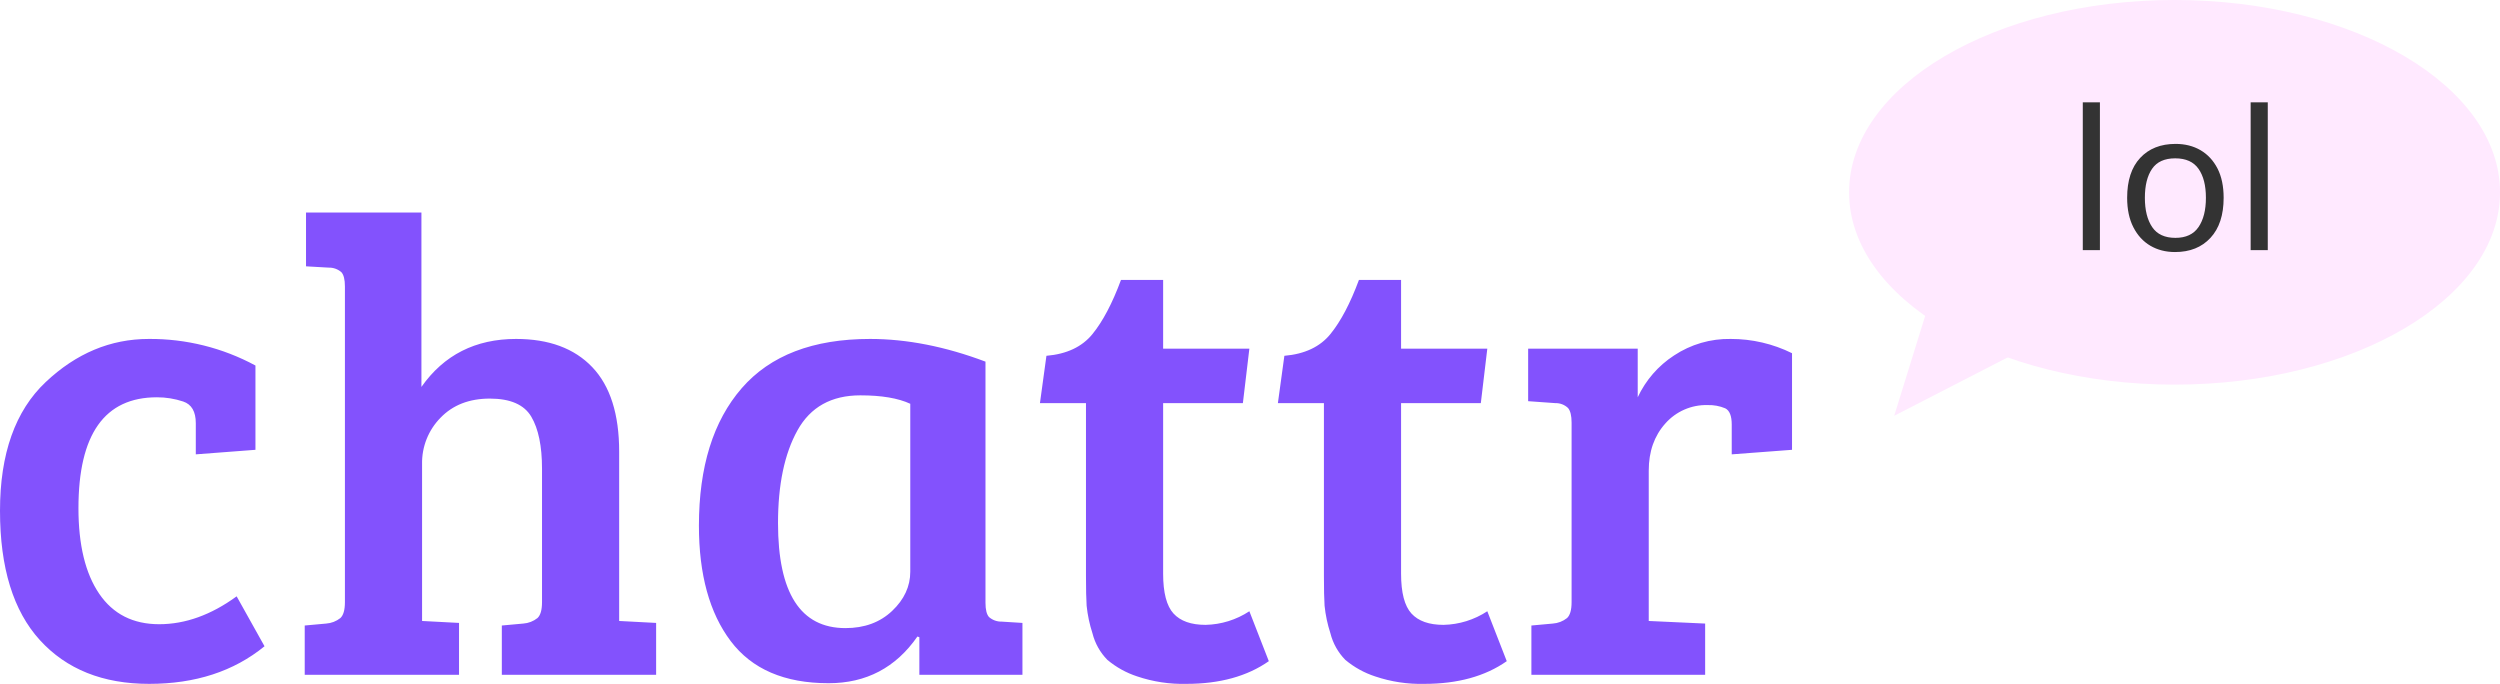
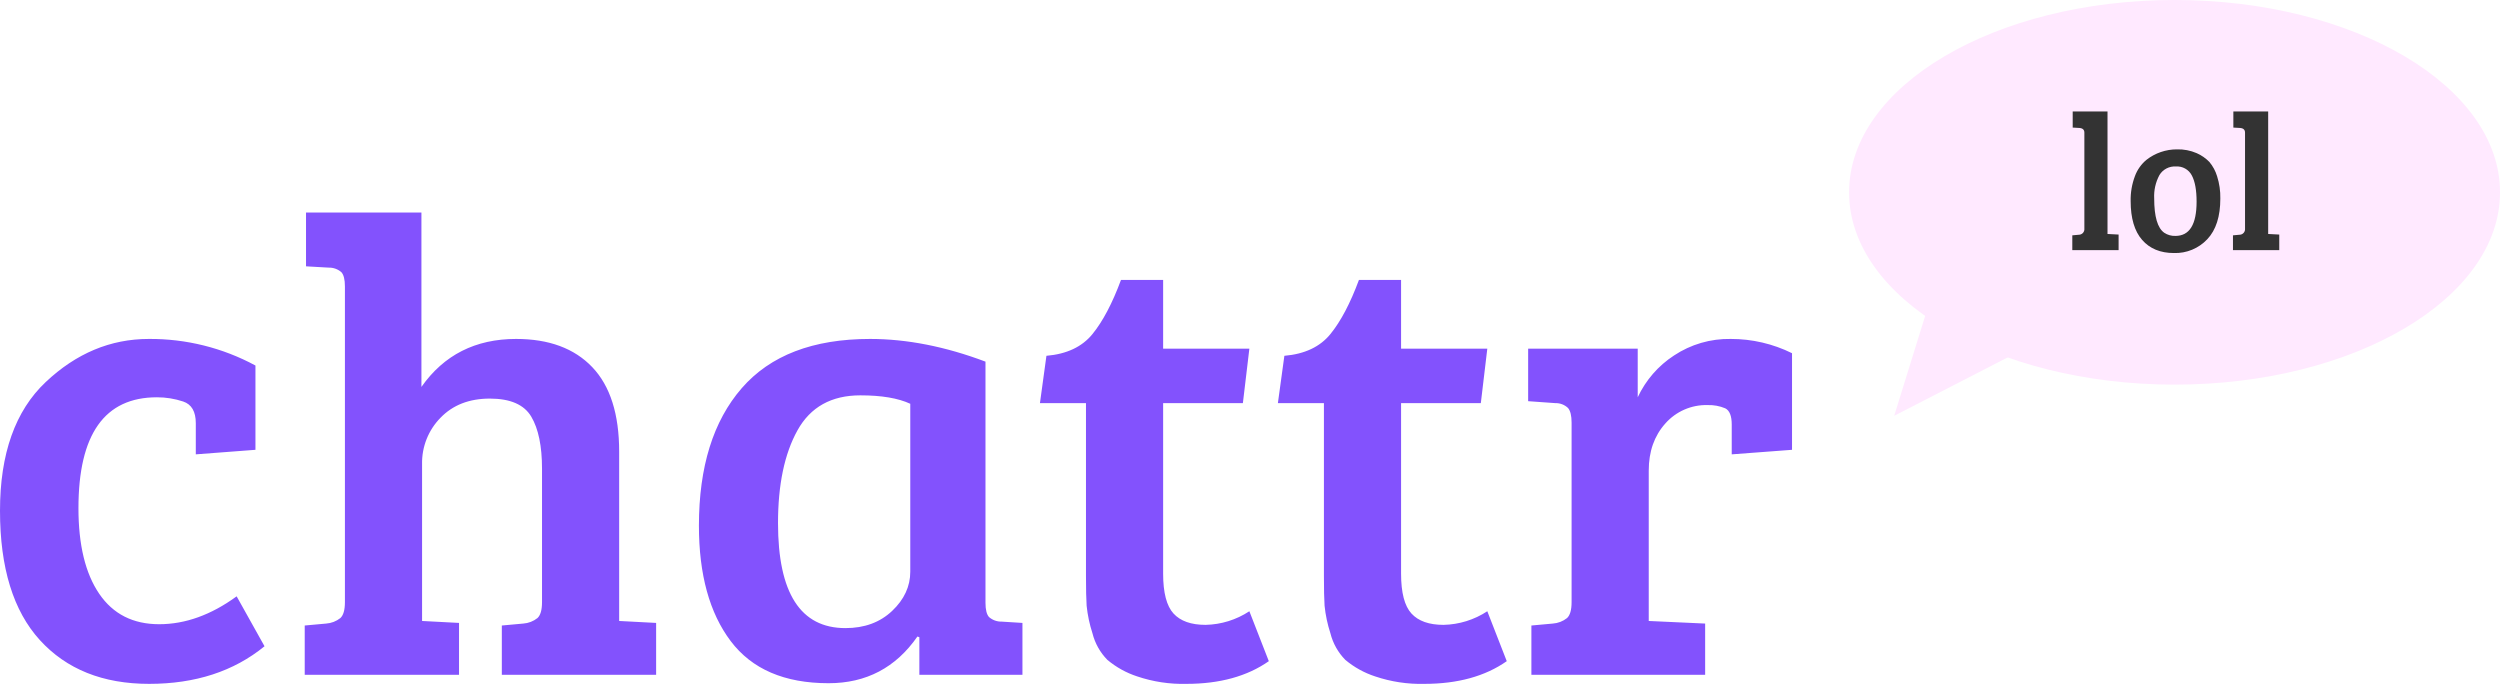
<svg xmlns="http://www.w3.org/2000/svg" width="771.194" height="210.956" viewBox="0 0 771.194 210.956">
  <g id="Group_4" data-name="Group 4" transform="translate(-645.6 -411.844)">
    <path id="Path_3" data-name="Path 3" d="M30.8-51.4q0,17,6.4,26.4t18.5,9.4q12.1,0,23.9-8.6L88.2-8.8Q74,2.8,52.6,2.8T18.9-10.7Q6.6-24.2,6.6-50.6T20.7-90.3q14.1-13.3,31.8-13.3a68.21,68.21,0,0,1,32.9,8.2v26L67-68v-9.6q0-5.4-3.9-6.7A25.445,25.445,0,0,0,55-85.6Q30.8-85.6,30.8-51.4Zm82.2,29v-97.4q0-3.2-1.1-4.4a5.731,5.731,0,0,0-3.9-1.4l-7-.4v-16.6h35.6v53.8q10.4-14.8,29.2-14.8,15.2,0,23.5,8.7t8.3,26.1v52.2L209-16V0H161.4V-15.2l6.6-.6a7.918,7.918,0,0,0,4.4-1.7q1.4-1.3,1.4-4.9V-63.6q0-10.4-3.3-16t-12.8-5.6q-9.5,0-15.2,5.9A19.825,19.825,0,0,0,136.8-65v48.4l11.4.6V0H100.6V-15.2l6.6-.6a7.918,7.918,0,0,0,4.4-1.7Q113-18.8,113-22.4ZM310.6-96.6v74.4q0,3.2,1.1,4.4a5.731,5.731,0,0,0,3.9,1.4l6.4.4V0H290.2V-11.6l-.6-.2q-10,14.4-27.4,14.4-20.4,0-30.2-13T222.2-46q0-27.2,13.2-42.4T275-103.6Q292-103.6,310.6-96.6ZM287.4-31.8V-83.6q-5.6-2.6-15.4-2.6-13.4,0-19.4,10.8t-6,28.6q0,32.4,20.8,32.4,8.8,0,14.4-5.3T287.4-31.8Zm65-90h13v21.2H392l-2,16.8H365.4v52.6q0,8.8,3.2,12.3t9.9,3.5A25.551,25.551,0,0,0,392-19.6l6,15.4q-10,7-25.4,7A43.946,43.946,0,0,1,357.4.5a27.664,27.664,0,0,1-9.2-5.1,17.92,17.92,0,0,1-4.6-8.2,41.473,41.473,0,0,1-1.8-8.5q-.2-3.1-.2-9.1V-83.8H327.4l2-14.6q9.4-.8,14.2-6.7T352.4-121.8Zm73.4,0h13v21.2h26.6l-2,16.8H438.8v52.6q0,8.8,3.2,12.3t9.9,3.5a25.551,25.551,0,0,0,13.5-4.2l6,15.4q-10,7-25.4,7A43.946,43.946,0,0,1,430.8.5a27.664,27.664,0,0,1-9.2-5.1,17.92,17.92,0,0,1-4.6-8.2,41.473,41.473,0,0,1-1.8-8.5q-.2-3.1-.2-9.1V-83.8H400.8l2-14.6q9.4-.8,14.2-6.7T425.8-121.8Zm65.6,99.4V-77.8q0-3.2-1.1-4.5a5.437,5.437,0,0,0-3.9-1.5l-8.4-.6v-16.2h33.8v15A31.052,31.052,0,0,1,523-98.5a30.667,30.667,0,0,1,17.5-5.1,42.5,42.5,0,0,1,18.9,4.4v29.8L540.8-68v-9.2q0-4-2-5a13.018,13.018,0,0,0-5.4-1,16.781,16.781,0,0,0-13.1,5.7q-5.1,5.7-5.1,14.5v46.4l17.4.8V0H479V-15.2l6.6-.6a7.918,7.918,0,0,0,4.4-1.7Q491.4-18.8,491.4-22.4Z" transform="translate(639 620)" fill="#8352fd" />
    <g id="cloud" transform="translate(1213 407.844)">
      <path id="Path_1" data-name="Path 1" d="M103.4,4c55.447,0,100.4,26.56,100.4,59.325s-44.95,59.325-100.4,59.325S3,96.091,3,63.325,47.95,4,103.4,4Z" fill="#ffe9ff" />
      <path id="Path_2" data-name="Path 2" d="M6.05,62.56l6.042-19.5,6.047-19.5L30.25,33.718,42.357,43.881,24.2,53.223Z" transform="translate(10.869 69.702)" fill="#ffe9ff" />
    </g>
-     <text id="lol" transform="translate(1283 489)" fill="#333" font-size="60" font-family="BreeSerif-Regular, Bree Serif">
-       <tspan x="0" y="0">lol</tspan>
-     </text>
+     <path id="Path_4" data-name="Path 4" d="M12.72-42.78v37.8l3.42.18V0H1.86V-4.56l1.98-.18A1.729,1.729,0,0,0,5.58-6.66V-36.24q0-1.32-1.5-1.44l-2.1-.12v-4.98ZM33.66-4.38q6.54,0,6.54-10.56,0-5.34-1.47-8.1a5.131,5.131,0,0,0-4.92-2.76,5.519,5.519,0,0,0-5.07,2.64,13.715,13.715,0,0,0-1.62,7.2q0,8.46,3.12,10.62A5.844,5.844,0,0,0,33.66-4.38ZM19.86-15.12a20.532,20.532,0,0,1,1.32-7.71,11.792,11.792,0,0,1,3.54-5.01,15.2,15.2,0,0,1,9.42-3.24,14.257,14.257,0,0,1,6.09,1.17,12.4,12.4,0,0,1,3.9,2.7,12.423,12.423,0,0,1,2.4,4.44,21.377,21.377,0,0,1,.99,6.87q0,8.28-4.02,12.54A13.524,13.524,0,0,1,33.21.9Q26.94.9,23.4-3.15T19.86-15.12ZM62.28-42.78v37.8l3.42.18V0H51.42V-4.56l1.98-.18a1.729,1.729,0,0,0,1.74-1.92V-36.24q0-1.32-1.5-1.44l-2.1-.12v-4.98Z" transform="translate(1283 489)" fill="#333" />
  </g>
</svg>
